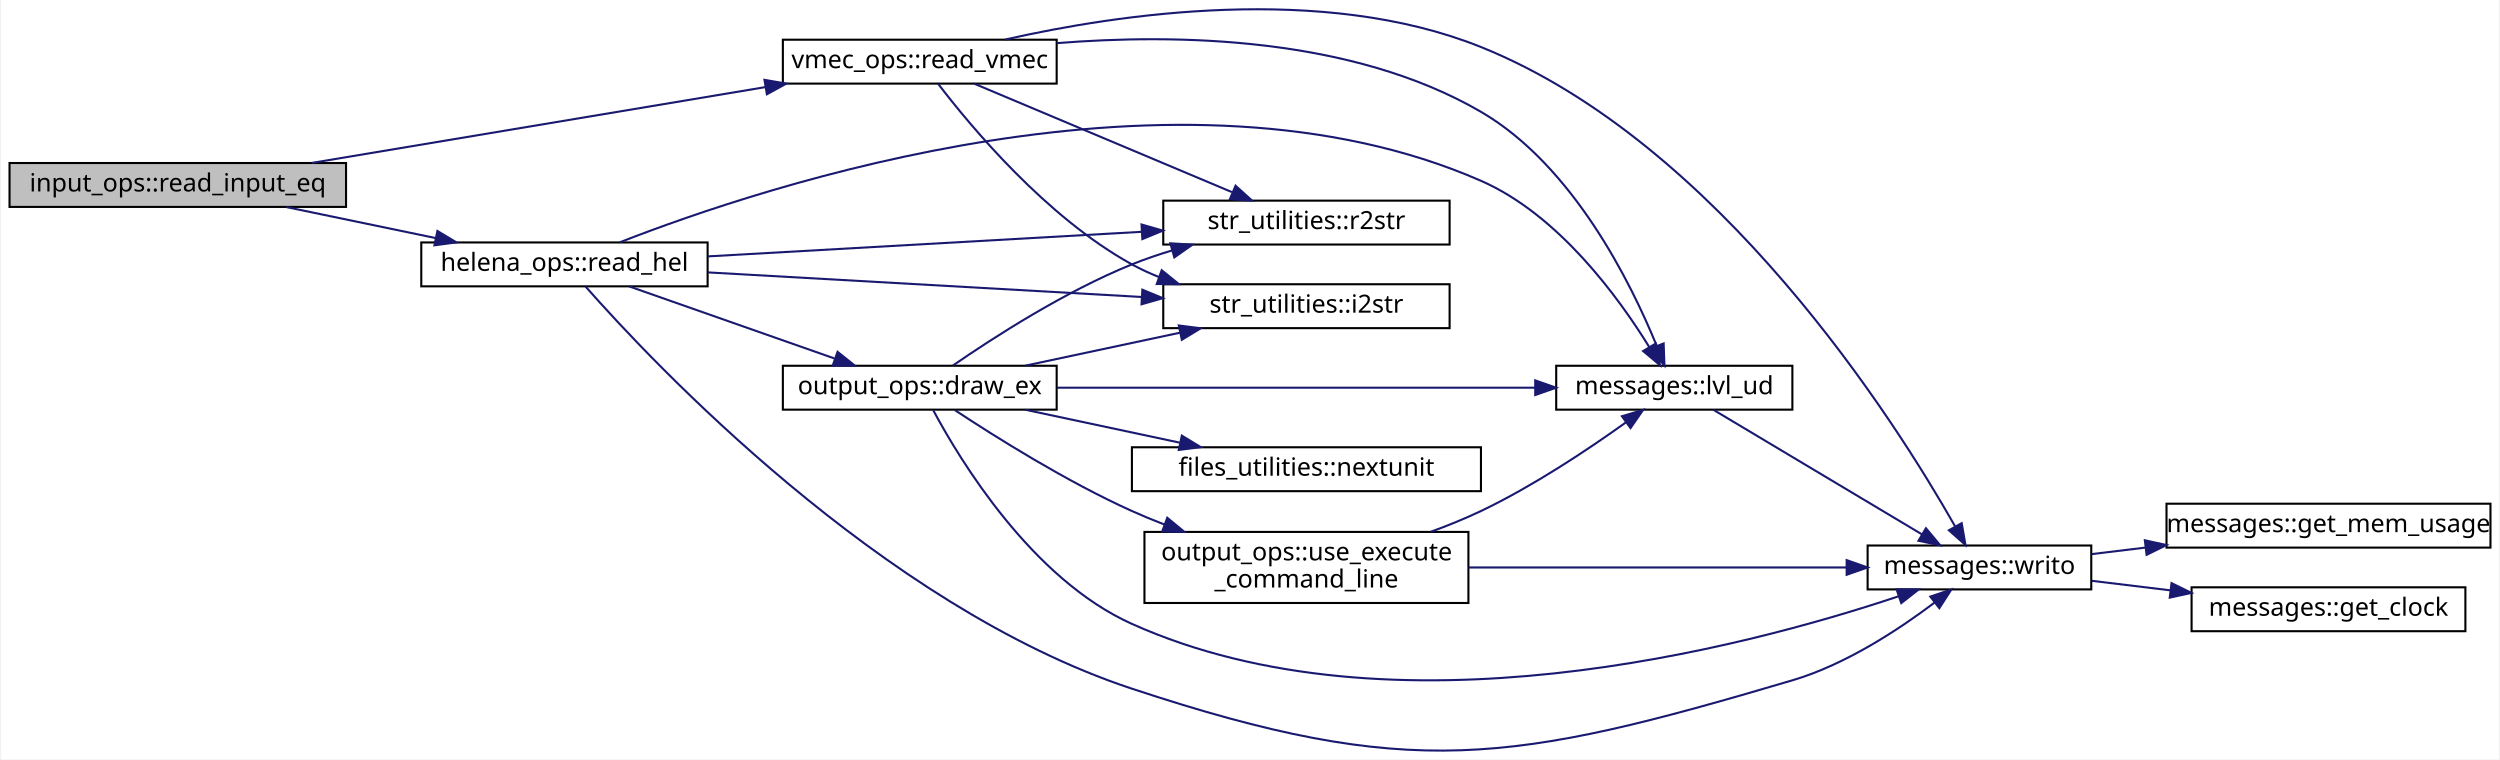
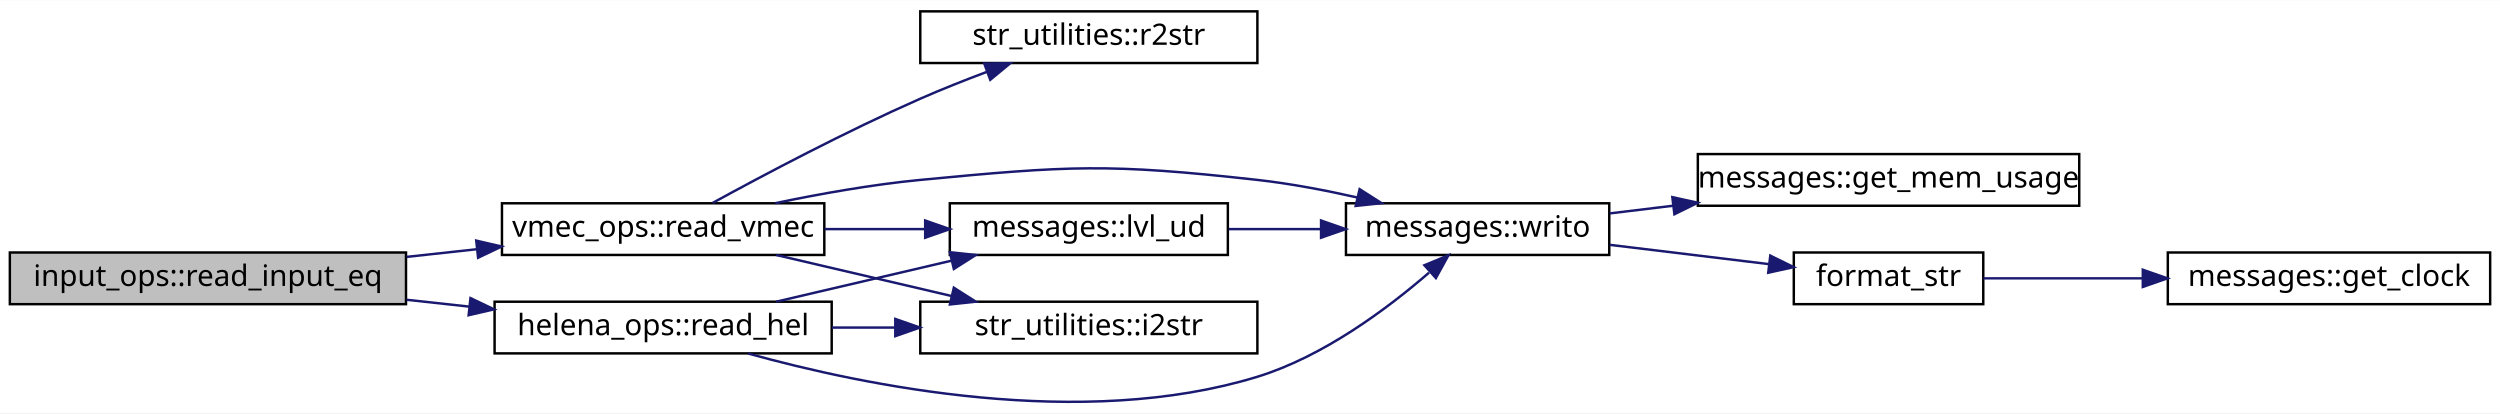
- <svg xmlns="http://www.w3.org/2000/svg" xmlns:xlink="http://www.w3.org/1999/xlink" width="1195pt" height="363pt" viewBox="0.00 0.00 1195.00 363.34">
-   <g id="graph0" class="graph" transform="scale(1 1) rotate(0) translate(4 359.345)">
-     <polygon fill="white" stroke="none" points="-4,4 -4,-359.345 1191,-359.345 1191,4 -4,4" />
+ <svg xmlns="http://www.w3.org/2000/svg" xmlns:xlink="http://www.w3.org/1999/xlink" width="1016pt" height="168pt" viewBox="0.00 0.00 1016.00 167.77">
+   <g id="graph0" class="graph" transform="scale(1 1) rotate(0) translate(4 163.767)">
+     <polygon fill="white" stroke="none" points="-4,4 -4,-163.767 1012,-163.767 1012,4 -4,4" />
    <g id="node1" class="node">
-       <polygon fill="#bfbfbf" stroke="black" points="0,-260.347 0,-281.347 161,-281.347 161,-260.347 0,-260.347" />
-       <text text-anchor="middle" x="80.5" y="-267.747" font-family="Ubuntu Mono" font-size="12.00">input_ops::read_input_eq</text>
+       <polygon fill="#bfbfbf" stroke="black" points="0,-40.267 0,-61.267 161,-61.267 161,-40.267 0,-40.267" />
+       <text text-anchor="middle" x="80.5" y="-47.667" font-family="Ubuntu Mono" font-size="12.00">input_ops::read_input_eq</text>
    </g>
    <g id="node2" class="node">
      <g id="a_node2">
-         <a xlink:href="namespacevmec__ops.html#a5afb9dedf9ef3dc2b4d93e20de2e22b8" target="_top" xlink:title="Reads the VMEC equilibrium data. ">
-           <polygon fill="white" stroke="black" points="370,-319.347 370,-340.347 501,-340.347 501,-319.347 370,-319.347" />
-           <text text-anchor="middle" x="435.5" y="-326.747" font-family="Ubuntu Mono" font-size="12.00">vmec_ops::read_vmec</text>
+         <a xlink:href="namespacevmec__ops.html#a5afb9dedf9ef3dc2b4d93e20de2e22b8" target="_top" xlink:title="vmec_ops::read_vmec">
+           <polygon fill="white" stroke="black" points="200,-60.267 200,-81.267 331,-81.267 331,-60.267 200,-60.267" />
+           <text text-anchor="middle" x="265.5" y="-67.667" font-family="Ubuntu Mono" font-size="12.00">vmec_ops::read_vmec</text>
        </a>
      </g>
    </g>
    <g id="edge1" class="edge">
-       <path fill="none" stroke="midnightblue" d="M144.609,-281.395C205.505,-291.574 297.63,-306.971 361.621,-317.667" />
-       <polygon fill="midnightblue" stroke="midnightblue" points="361.2,-321.145 371.64,-319.341 362.354,-314.24 361.2,-321.145" />
+       <path fill="none" stroke="midnightblue" d="M161.234,-59.481C170.712,-60.517 180.362,-61.572 189.767,-62.6" />
+       <polygon fill="midnightblue" stroke="midnightblue" points="189.535,-66.095 199.856,-63.703 190.296,-59.137 189.535,-66.095" />
+     </g>
+     <g id="node10" class="node">
+       <g id="a_node10">
+         <a xlink:href="namespacehelena__ops.html#ae05ba1182eb002d93c27ca4ff7ab8cf2" target="_top" xlink:title="helena_ops::read_hel">
+           <polygon fill="white" stroke="black" points="197,-20.267 197,-41.267 334,-41.267 334,-20.267 197,-20.267" />
+           <text text-anchor="middle" x="265.5" y="-27.667" font-family="Ubuntu Mono" font-size="12.00">helena_ops::read_hel</text>
+         </a>
+       </g>
+     </g>
+     <g id="edge10" class="edge">
+       <path fill="none" stroke="midnightblue" d="M161.234,-42.053C169.657,-41.133 178.214,-40.197 186.616,-39.279" />
+       <polygon fill="midnightblue" stroke="midnightblue" points="187.205,-42.736 196.766,-38.17 186.445,-35.777 187.205,-42.736" />
+     </g>
+     <g id="node3" class="node">
+       <g id="a_node3">
+         <a xlink:href="namespacemessages.html#aa4a8d01563e92558e8a0875b075ec54c" target="_top" xlink:title="messages::writo">
+           <polygon fill="white" stroke="black" points="543,-60.267 543,-81.267 650,-81.267 650,-60.267 543,-60.267" />
+           <text text-anchor="middle" x="596.5" y="-67.667" font-family="Ubuntu Mono" font-size="12.00">messages::writo</text>
+         </a>
+       </g>
+     </g>
+     <g id="edge2" class="edge">
+       <path fill="none" stroke="midnightblue" d="M311.061,-81.31C329.228,-85.101 350.507,-88.901 370,-90.767 430.612,-96.57 446.487,-97.52 507,-90.767 520.348,-89.278 534.622,-86.562 547.725,-83.602" />
+       <polygon fill="midnightblue" stroke="midnightblue" points="548.549,-87.004 557.481,-81.307 546.946,-80.189 548.549,-87.004" />
+     </g>
+     <g id="node7" class="node">
+       <g id="a_node7">
+         <a xlink:href="namespacemessages.html#a6e6bfb084063e4cc91ee86e542043302" target="_top" xlink:title="messages::lvl_ud">
+           <polygon fill="white" stroke="black" points="382,-60.267 382,-81.267 495,-81.267 495,-60.267 382,-60.267" />
+           <text text-anchor="middle" x="438.5" y="-67.667" font-family="Ubuntu Mono" font-size="12.00">messages::lvl_ud</text>
+         </a>
+       </g>
+     </g>
+     <g id="edge6" class="edge">
+       <path fill="none" stroke="midnightblue" d="M331.148,-70.767C344.488,-70.767 358.549,-70.767 371.922,-70.767" />
+       <polygon fill="midnightblue" stroke="midnightblue" points="371.99,-74.267 381.99,-70.767 371.99,-67.267 371.99,-74.267" />
+     </g>
+     <g id="node8" class="node">
+       <g id="a_node8">
+         <a xlink:href="namespacestr__utilities.html#a92ac6c0af1979df094de1caddd28ade0" target="_top" xlink:title="str_utilities::r2str">
+           <polygon fill="white" stroke="black" points="370,-138.267 370,-159.267 507,-159.267 507,-138.267 370,-138.267" />
+           <text text-anchor="middle" x="438.5" y="-145.667" font-family="Ubuntu Mono" font-size="12.00">str_utilities::r2str</text>
+         </a>
+       </g>
+     </g>
+     <g id="edge8" class="edge">
+       <path fill="none" stroke="midnightblue" d="M285.626,-81.428C306.151,-92.663 339.874,-110.531 370,-123.767 378.654,-127.57 388.087,-131.308 397.083,-134.687" />
+       <polygon fill="midnightblue" stroke="midnightblue" points="396.022,-138.027 406.616,-138.2 398.443,-131.458 396.022,-138.027" />
    </g>
    <g id="node9" class="node">
      <g id="a_node9">
-         <a xlink:href="namespacehelena__ops.html#ae05ba1182eb002d93c27ca4ff7ab8cf2" target="_top" xlink:title="Reads the HELENA equilibrium data. ">
-           <polygon fill="white" stroke="black" points="197,-222.347 197,-243.347 334,-243.347 334,-222.347 197,-222.347" />
-           <text text-anchor="middle" x="265.5" y="-229.747" font-family="Ubuntu Mono" font-size="12.00">helena_ops::read_hel</text>
+         <a xlink:href="namespacestr__utilities.html#a0b97e51770725a3e98ed393d26681414" target="_top" xlink:title="str_utilities::i2str">
+           <polygon fill="white" stroke="black" points="370,-20.267 370,-41.267 507,-41.267 507,-20.267 370,-20.267" />
+           <text text-anchor="middle" x="438.5" y="-27.667" font-family="Ubuntu Mono" font-size="12.00">str_utilities::i2str</text>
        </a>
      </g>
    </g>
    <g id="edge9" class="edge">
-       <path fill="none" stroke="midnightblue" d="M132.476,-260.262C154.586,-255.671 180.652,-250.259 203.757,-245.461" />
-       <polygon fill="midnightblue" stroke="midnightblue" points="204.718,-248.836 213.798,-243.376 203.295,-241.982 204.718,-248.836" />
+       <path fill="none" stroke="midnightblue" d="M311.428,-60.258C333.236,-55.157 359.629,-48.983 382.619,-43.605" />
+       <polygon fill="midnightblue" stroke="midnightblue" points="383.635,-46.962 392.575,-41.276 382.041,-40.146 383.635,-46.962" />
    </g>
-     <g id="node3" class="node">
-       <g id="a_node3">
-         <a xlink:href="namespacemessages.html#aa4a8d01563e92558e8a0875b075ec54c" target="_top" xlink:title="Write output to file identified by output_i. ">
-           <polygon fill="white" stroke="black" points="889,-77.347 889,-98.347 996,-98.347 996,-77.347 889,-77.347" />
-           <text text-anchor="middle" x="942.5" y="-84.748" font-family="Ubuntu Mono" font-size="12.00">messages::writo</text>
+     <g id="node4" class="node">
+       <g id="a_node4">
+         <a xlink:href="namespacemessages.html#a82dddaab795b78b3d39e1ff1aab2f665" target="_top" xlink:title="messages::get_mem_usage">
+           <polygon fill="white" stroke="black" points="686,-80.267 686,-101.267 841,-101.267 841,-80.267 686,-80.267" />
+           <text text-anchor="middle" x="763.5" y="-87.667" font-family="Ubuntu Mono" font-size="12.00">messages::get_mem_usage</text>
        </a>
      </g>
    </g>
-     <g id="edge2" class="edge">
-       <path fill="none" stroke="midnightblue" d="M476.318,-340.41C530.153,-352.609 628.142,-367.36 704,-336.847 818.054,-290.972 902.207,-157.958 930.834,-107.538" />
-       <polygon fill="midnightblue" stroke="midnightblue" points="934.002,-109.044 935.812,-98.605 927.887,-105.637 934.002,-109.044" />
+     <g id="edge3" class="edge">
+       <path fill="none" stroke="midnightblue" d="M650.161,-77.15C658.452,-78.156 667.208,-79.217 676.025,-80.286" />
+       <polygon fill="midnightblue" stroke="midnightblue" points="675.635,-83.764 685.984,-81.493 676.478,-76.815 675.635,-83.764" />
+     </g>
+     <g id="node5" class="node">
+       <g id="a_node5">
+         <a xlink:href="messages_8f90.html#a6d15f28783f95a7a4b2a44185619792f" target="_top" xlink:title="format_str">
+           <polygon fill="white" stroke="black" points="725,-40.267 725,-61.267 802,-61.267 802,-40.267 725,-40.267" />
+           <text text-anchor="middle" x="763.5" y="-47.667" font-family="Ubuntu Mono" font-size="12.00">format_str</text>
+         </a>
+       </g>
+     </g>
+     <g id="edge4" class="edge">
+       <path fill="none" stroke="midnightblue" d="M650.161,-64.384C670.977,-61.861 694.722,-58.983 715.002,-56.525" />
+       <polygon fill="midnightblue" stroke="midnightblue" points="715.448,-59.996 724.954,-55.318 714.606,-53.047 715.448,-59.996" />
    </g>
    <g id="node6" class="node">
      <g id="a_node6">
-         <a xlink:href="namespacemessages.html#a6e6bfb084063e4cc91ee86e542043302" target="_top" xlink:title="Increases/decreases lvl of output. ">
-           <polygon fill="white" stroke="black" points="740,-163.347 740,-184.347 853,-184.347 853,-163.347 740,-163.347" />
-           <text text-anchor="middle" x="796.5" y="-170.747" font-family="Ubuntu Mono" font-size="12.00">messages::lvl_ud</text>
+         <a xlink:href="namespacemessages.html#a61fd0b51b5e37d58fdc993c01792a3fd" target="_top" xlink:title="messages::get_clock">
+           <polygon fill="white" stroke="black" points="877,-40.267 877,-61.267 1008,-61.267 1008,-40.267 877,-40.267" />
+           <text text-anchor="middle" x="942.5" y="-47.667" font-family="Ubuntu Mono" font-size="12.00">messages::get_clock</text>
        </a>
      </g>
    </g>
    <g id="edge5" class="edge">
-       <path fill="none" stroke="midnightblue" d="M501.06,-338.701C558.289,-343.306 642.14,-341.849 704,-305.847 747.978,-280.253 775.752,-224.075 788.077,-193.92" />
-       <polygon fill="midnightblue" stroke="midnightblue" points="791.405,-195.02 791.793,-184.432 784.887,-192.467 791.405,-195.02" />
-     </g>
-     <g id="node7" class="node">
-       <g id="a_node7">
-         <a xlink:href="namespacestr__utilities.html#a92ac6c0af1979df094de1caddd28ade0" target="_top" xlink:title="Convert a real (double) to string. ">
-           <polygon fill="white" stroke="black" points="552,-242.347 552,-263.347 689,-263.347 689,-242.347 552,-242.347" />
-           <text text-anchor="middle" x="620.5" y="-249.747" font-family="Ubuntu Mono" font-size="12.00">str_utilities::r2str</text>
-         </a>
-       </g>
+       <path fill="none" stroke="midnightblue" d="M802.037,-50.767C820.869,-50.767 844.372,-50.767 866.685,-50.767" />
+       <polygon fill="midnightblue" stroke="midnightblue" points="866.832,-54.267 876.832,-50.767 866.832,-47.267 866.832,-54.267" />
    </g>
    <g id="edge7" class="edge">
-       <path fill="none" stroke="midnightblue" d="M461.562,-319.302C493.505,-305.862 548.886,-282.559 584.854,-267.425" />
-       <polygon fill="midnightblue" stroke="midnightblue" points="586.588,-270.493 594.448,-263.388 583.873,-264.041 586.588,-270.493" />
-     </g>
-     <g id="node8" class="node">
-       <g id="a_node8">
-         <a xlink:href="namespacestr__utilities.html#a0b97e51770725a3e98ed393d26681414" target="_top" xlink:title="Convert an integer to string. ">
-           <polygon fill="white" stroke="black" points="552,-202.347 552,-223.347 689,-223.347 689,-202.347 552,-202.347" />
-           <text text-anchor="middle" x="620.5" y="-209.747" font-family="Ubuntu Mono" font-size="12.00">str_utilities::i2str</text>
-         </a>
-       </g>
-     </g>
-     <g id="edge8" class="edge">
-       <path fill="none" stroke="midnightblue" d="M444.313,-319.212C459.694,-299.079 495.99,-255.398 537,-232.847 541.141,-230.571 545.538,-228.55 550.063,-226.758" />
-       <polygon fill="midnightblue" stroke="midnightblue" points="551.25,-230.051 559.49,-223.391 548.895,-223.459 551.25,-230.051" />
-     </g>
-     <g id="node4" class="node">
-       <g id="a_node4">
-         <a xlink:href="namespacemessages.html#a82dddaab795b78b3d39e1ff1aab2f665" target="_top" xlink:title="Returns the memory usage in kilobytes. ">
-           <polygon fill="white" stroke="black" points="1032,-97.347 1032,-118.347 1187,-118.347 1187,-97.347 1032,-97.347" />
-           <text text-anchor="middle" x="1109.5" y="-104.747" font-family="Ubuntu Mono" font-size="12.00">messages::get_mem_usage</text>
-         </a>
-       </g>
-     </g>
-     <g id="edge3" class="edge">
-       <path fill="none" stroke="midnightblue" d="M996.161,-94.231C1004.45,-95.236 1013.21,-96.297 1022.03,-97.366" />
-       <polygon fill="midnightblue" stroke="midnightblue" points="1021.64,-100.844 1031.98,-98.573 1022.48,-93.895 1021.64,-100.844" />
-     </g>
-     <g id="node5" class="node">
-       <g id="a_node5">
-         <a xlink:href="namespacemessages.html#a61fd0b51b5e37d58fdc993c01792a3fd" target="_top" xlink:title="Returns the time. ">
-           <polygon fill="white" stroke="black" points="1044,-57.347 1044,-78.347 1175,-78.347 1175,-57.347 1044,-57.347" />
-           <text text-anchor="middle" x="1109.5" y="-64.748" font-family="Ubuntu Mono" font-size="12.00">messages::get_clock</text>
-         </a>
-       </g>
-     </g>
-     <g id="edge4" class="edge">
-       <path fill="none" stroke="midnightblue" d="M996.161,-81.464C1008.14,-80.012 1021.09,-78.442 1033.8,-76.902" />
-       <polygon fill="midnightblue" stroke="midnightblue" points="1034.4,-80.355 1043.91,-75.677 1033.56,-73.406 1034.4,-80.355" />
-     </g>
-     <g id="edge6" class="edge">
-       <path fill="none" stroke="midnightblue" d="M815.157,-163.302C840.096,-148.408 885.83,-121.095 914.895,-103.737" />
-       <polygon fill="midnightblue" stroke="midnightblue" points="916.908,-106.611 923.698,-98.479 913.318,-100.602 916.908,-106.611" />
-     </g>
-     <g id="edge10" class="edge">
-       <path fill="none" stroke="midnightblue" d="M275.648,-222.196C307.307,-186.267 416.866,-69.572 537,-29.848 670.354,14.248 718.303,5.96 853,-33.847 878.429,-41.362 903.899,-58.111 920.941,-70.977" />
-       <polygon fill="midnightblue" stroke="midnightblue" points="919,-73.901 929.04,-77.282 923.3,-68.377 919,-73.901" />
+       <path fill="none" stroke="midnightblue" d="M495.379,-70.767C507.468,-70.767 520.331,-70.767 532.667,-70.767" />
+       <polygon fill="midnightblue" stroke="midnightblue" points="532.877,-74.267 542.877,-70.767 532.877,-67.267 532.877,-74.267" />
    </g>
    <g id="edge11" class="edge">
-       <path fill="none" stroke="midnightblue" d="M292.046,-243.441C361.628,-270.602 559.003,-336.277 704,-272.847 741.102,-256.617 769.851,-217.099 784.588,-193.189" />
-       <polygon fill="midnightblue" stroke="midnightblue" points="787.602,-194.968 789.703,-184.583 781.585,-191.391 787.602,-194.968" />
-     </g>
-     <g id="edge21" class="edge">
-       <path fill="none" stroke="midnightblue" d="M334.144,-236.68C393.406,-240.038 479.529,-244.917 541.643,-248.436" />
-       <polygon fill="midnightblue" stroke="midnightblue" points="541.602,-251.94 551.784,-249.011 541.998,-244.951 541.602,-251.94" />
-     </g>
-     <g id="edge22" class="edge">
-       <path fill="none" stroke="midnightblue" d="M334.144,-229.015C393.406,-225.657 479.529,-220.778 541.643,-217.259" />
-       <polygon fill="midnightblue" stroke="midnightblue" points="541.998,-220.744 551.784,-216.684 541.602,-213.755 541.998,-220.744" />
-     </g>
-     <g id="node10" class="node">
-       <g id="a_node10">
-         <a xlink:href="namespaceoutput__ops.html#a50bfbb88cc91805469353c3ff47b3e2e" target="_top" xlink:title="Use external program to draw a plot. ">
-           <polygon fill="white" stroke="black" points="370,-163.347 370,-184.347 501,-184.347 501,-163.347 370,-163.347" />
-           <text text-anchor="middle" x="435.5" y="-170.747" font-family="Ubuntu Mono" font-size="12.00">output_ops::draw_ex</text>
-         </a>
-       </g>
+       <path fill="none" stroke="midnightblue" d="M300.019,-20.233C347.284,-7.098 435.707,11.122 507,-10.767 533.898,-19.026 559.97,-38.54 576.764,-53.085" />
+       <polygon fill="midnightblue" stroke="midnightblue" points="574.872,-56.088 584.656,-60.152 579.541,-50.874 574.872,-56.088" />
    </g>
    <g id="edge12" class="edge">
-       <path fill="none" stroke="midnightblue" d="M296.535,-222.299C323.924,-212.681 364.586,-198.4 394.677,-187.833" />
-       <polygon fill="midnightblue" stroke="midnightblue" points="396.167,-191.019 404.442,-184.403 393.847,-184.415 396.167,-191.019" />
-     </g>
-     <g id="edge14" class="edge">
-       <path fill="none" stroke="midnightblue" d="M441.946,-163.078C454.702,-139.225 489.096,-82.352 537,-60.847 661.489,-4.964 829.426,-49.213 903.597,-73.978" />
-       <polygon fill="midnightblue" stroke="midnightblue" points="902.832,-77.415 913.426,-77.331 905.092,-70.79 902.832,-77.415" />
-     </g>
-     <g id="edge19" class="edge">
-       <path fill="none" stroke="midnightblue" d="M501.097,-173.847C565.769,-173.847 664.77,-173.847 729.822,-173.847" />
-       <polygon fill="midnightblue" stroke="midnightblue" points="729.96,-177.348 739.96,-173.847 729.96,-170.348 729.96,-177.348" />
-     </g>
-     <g id="edge20" class="edge">
-       <path fill="none" stroke="midnightblue" d="M451.44,-184.521C470.461,-197.651 504.739,-219.799 537,-232.847 543.15,-235.335 549.689,-237.566 556.288,-239.554" />
-       <polygon fill="midnightblue" stroke="midnightblue" points="555.388,-242.937 565.963,-242.294 557.296,-236.202 555.388,-242.937" />
+       <path fill="none" stroke="midnightblue" d="M311.428,-41.277C333.236,-46.378 359.629,-52.552 382.619,-57.93" />
+       <polygon fill="midnightblue" stroke="midnightblue" points="382.041,-61.389 392.575,-60.259 383.635,-54.573 382.041,-61.389" />
    </g>
    <g id="edge13" class="edge">
-       <path fill="none" stroke="midnightblue" d="M486.022,-184.401C508.807,-189.257 536.025,-195.058 559.922,-200.151" />
-       <polygon fill="midnightblue" stroke="midnightblue" points="559.428,-203.624 569.938,-202.285 560.887,-196.778 559.428,-203.624" />
-     </g>
-     <g id="node11" class="node">
-       <g id="a_node11">
-         <a xlink:href="namespacefiles__utilities.html#ac6066df405564ba2f5e3c4bba726c1f8" target="_top" xlink:title="Search for available new unit. ">
-           <polygon fill="white" stroke="black" points="537,-124.347 537,-145.347 704,-145.347 704,-124.347 537,-124.347" />
-           <text text-anchor="middle" x="620.5" y="-131.747" font-family="Ubuntu Mono" font-size="12.00">files_utilities::nextunit</text>
-         </a>
-       </g>
-     </g>
-     <g id="edge15" class="edge">
-       <path fill="none" stroke="midnightblue" d="M486.022,-163.294C508.807,-158.438 536.025,-152.637 559.922,-147.544" />
-       <polygon fill="midnightblue" stroke="midnightblue" points="560.887,-150.917 569.938,-145.41 559.428,-144.071 560.887,-150.917" />
-     </g>
-     <g id="node12" class="node">
-       <g id="a_node12">
-         <a xlink:href="namespaceoutput__ops.html#aa9e4855511b6ea16a08b3efb587bec51" target="_top" xlink:title="Executes command line, or displays a message if disabled. ">
-           <polygon fill="white" stroke="black" points="543,-70.847 543,-104.847 698,-104.847 698,-70.847 543,-70.847" />
-           <text text-anchor="start" x="551" y="-91.248" font-family="Ubuntu Mono" font-size="12.00">output_ops::use_execute</text>
-           <text text-anchor="middle" x="620.5" y="-78.248" font-family="Ubuntu Mono" font-size="12.00">_command_line</text>
-         </a>
-       </g>
-     </g>
-     <g id="edge16" class="edge">
-       <path fill="none" stroke="midnightblue" d="M452.289,-163.132C471.615,-150.364 505.645,-128.984 537,-114.847 541.98,-112.602 547.204,-110.451 552.503,-108.413" />
-       <polygon fill="midnightblue" stroke="midnightblue" points="553.92,-111.621 562.086,-104.87 551.492,-105.055 553.92,-111.621" />
-     </g>
-     <g id="edge17" class="edge">
-       <path fill="none" stroke="midnightblue" d="M698.148,-87.847C753.445,-87.847 827.17,-87.847 878.929,-87.847" />
-       <polygon fill="midnightblue" stroke="midnightblue" points="878.976,-91.348 888.976,-87.847 878.976,-84.348 878.976,-91.348" />
-     </g>
-     <g id="edge18" class="edge">
-       <path fill="none" stroke="midnightblue" d="M679.932,-104.892C688.147,-107.885 696.381,-111.218 704,-114.847 729.077,-126.792 755.515,-144.464 773.488,-157.353" />
-       <polygon fill="midnightblue" stroke="midnightblue" points="771.443,-160.194 781.588,-163.25 775.563,-154.535 771.443,-160.194" />
+       <path fill="none" stroke="midnightblue" d="M334.084,-30.767C342.538,-30.767 351.237,-30.767 359.83,-30.767" />
+       <polygon fill="midnightblue" stroke="midnightblue" points="359.847,-34.267 369.847,-30.767 359.847,-27.267 359.847,-34.267" />
    </g>
  </g>
</svg>
